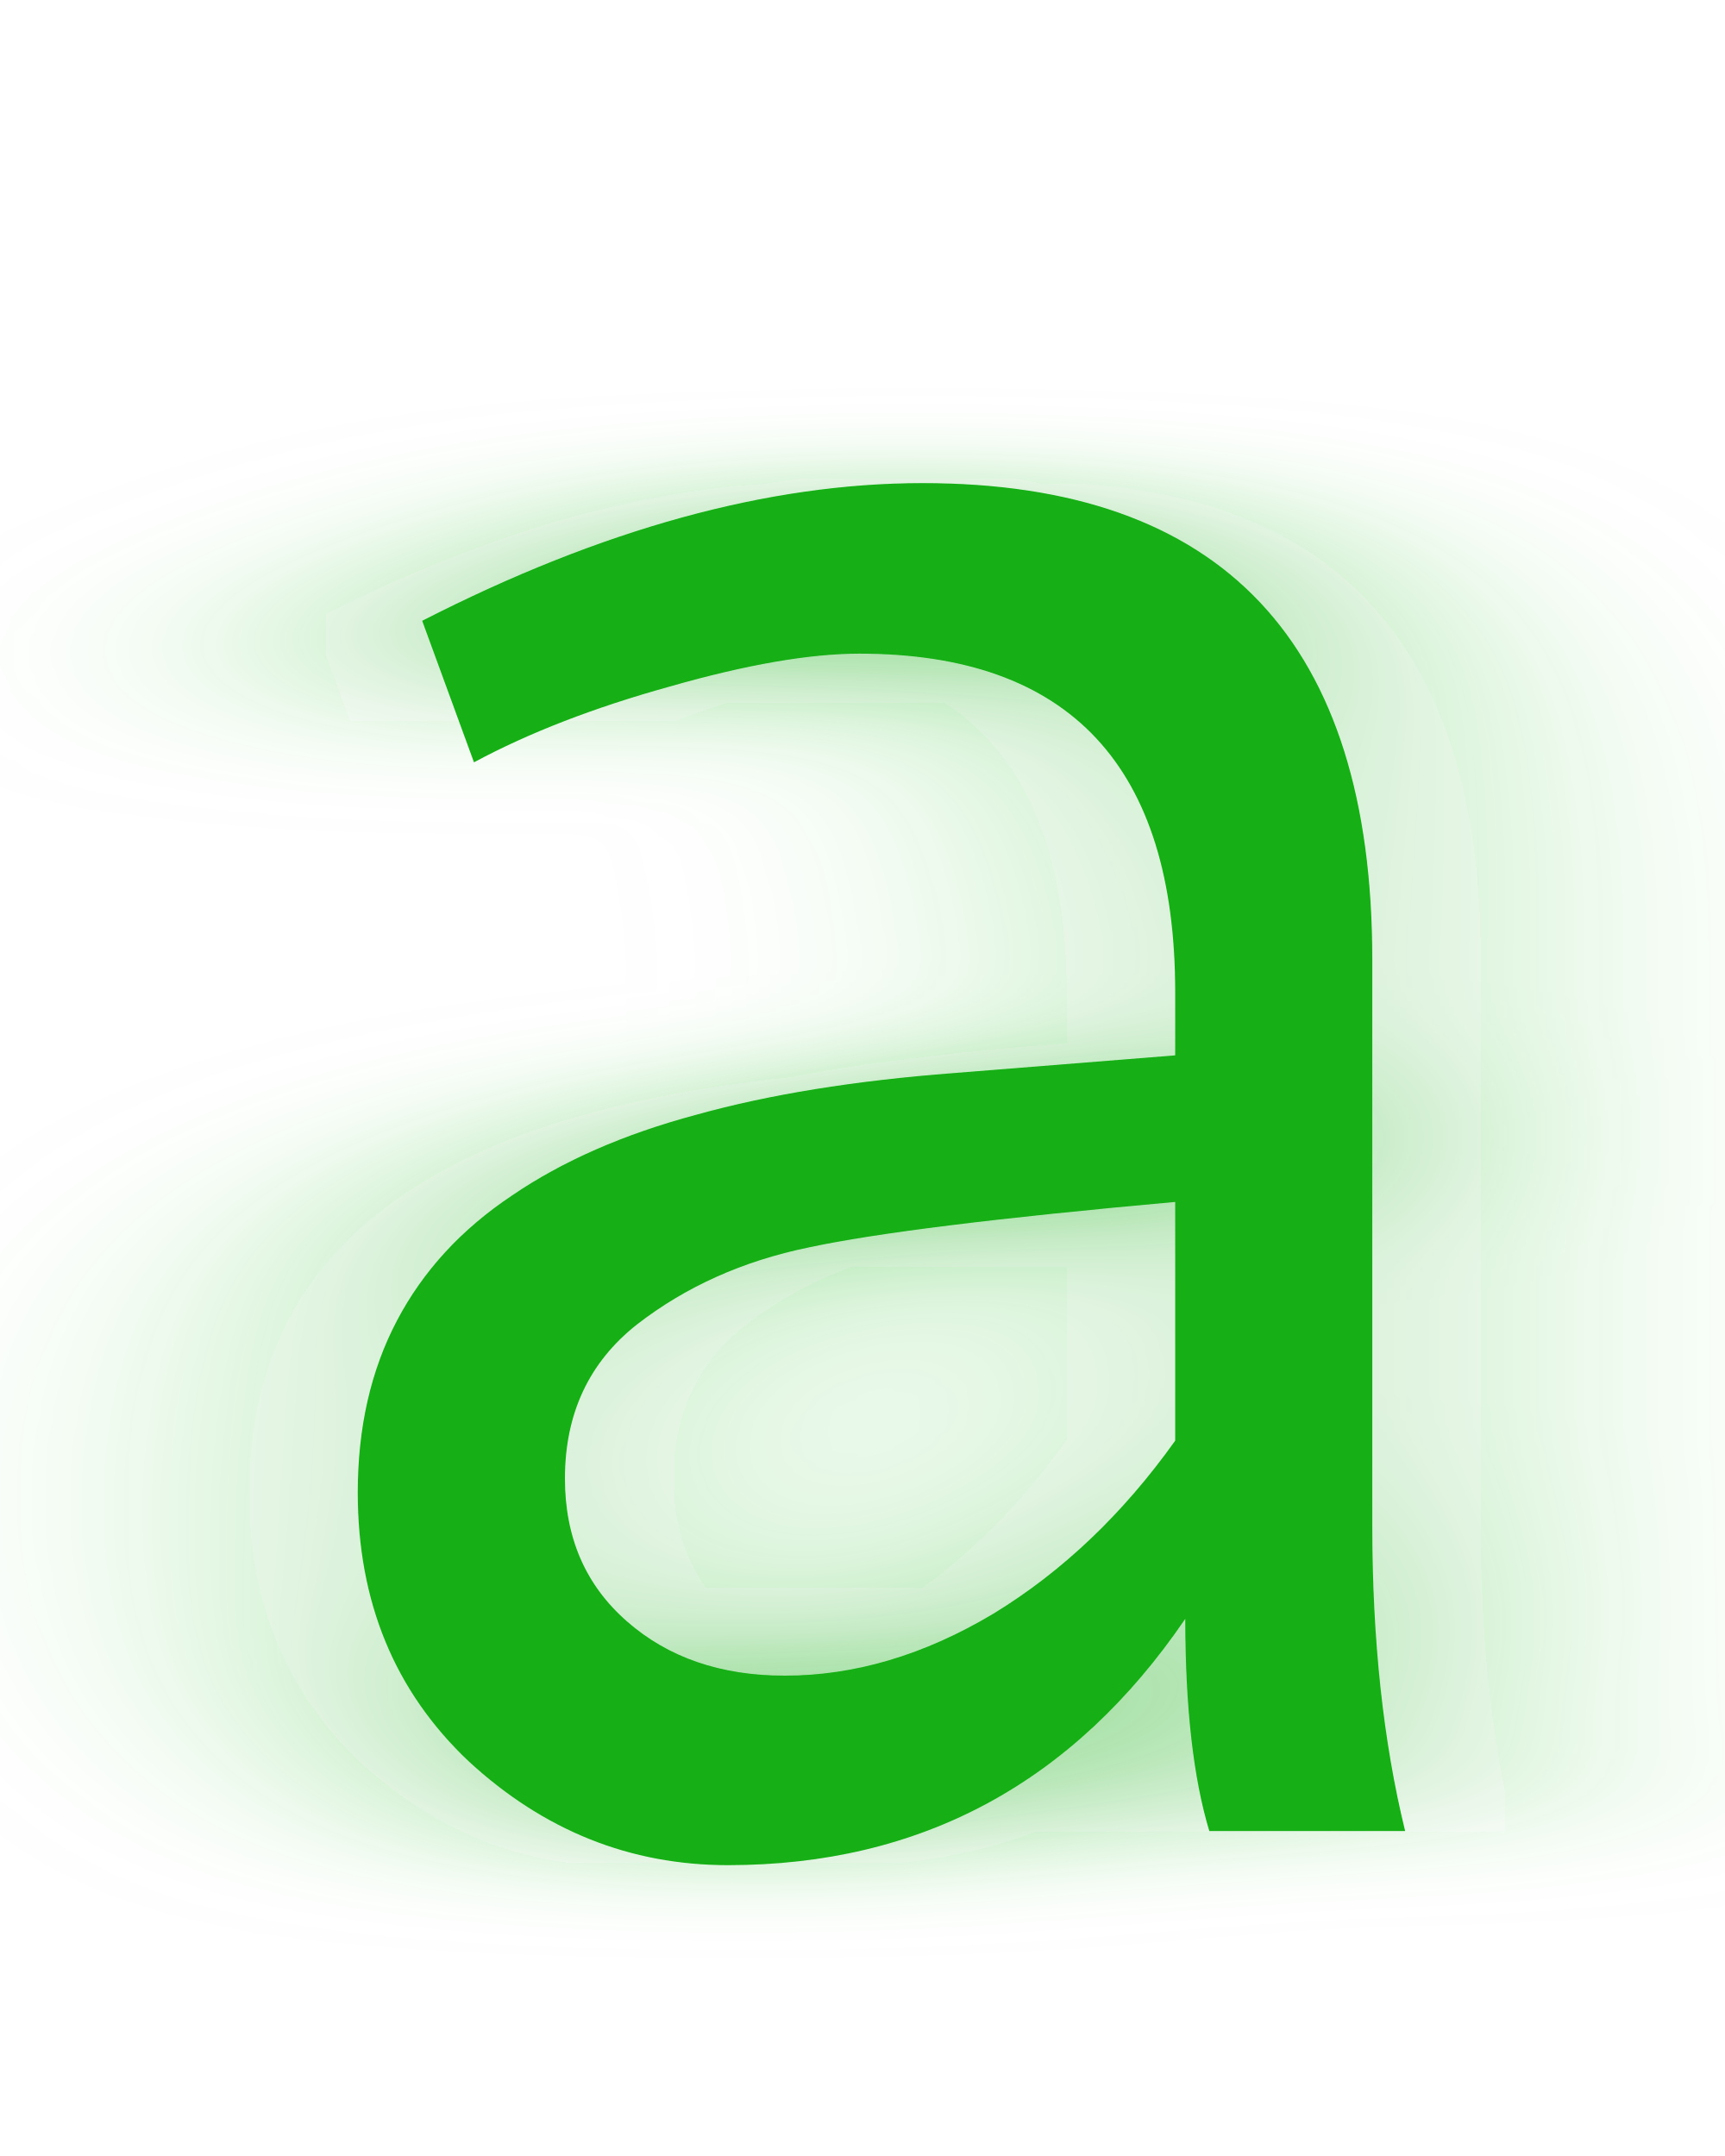
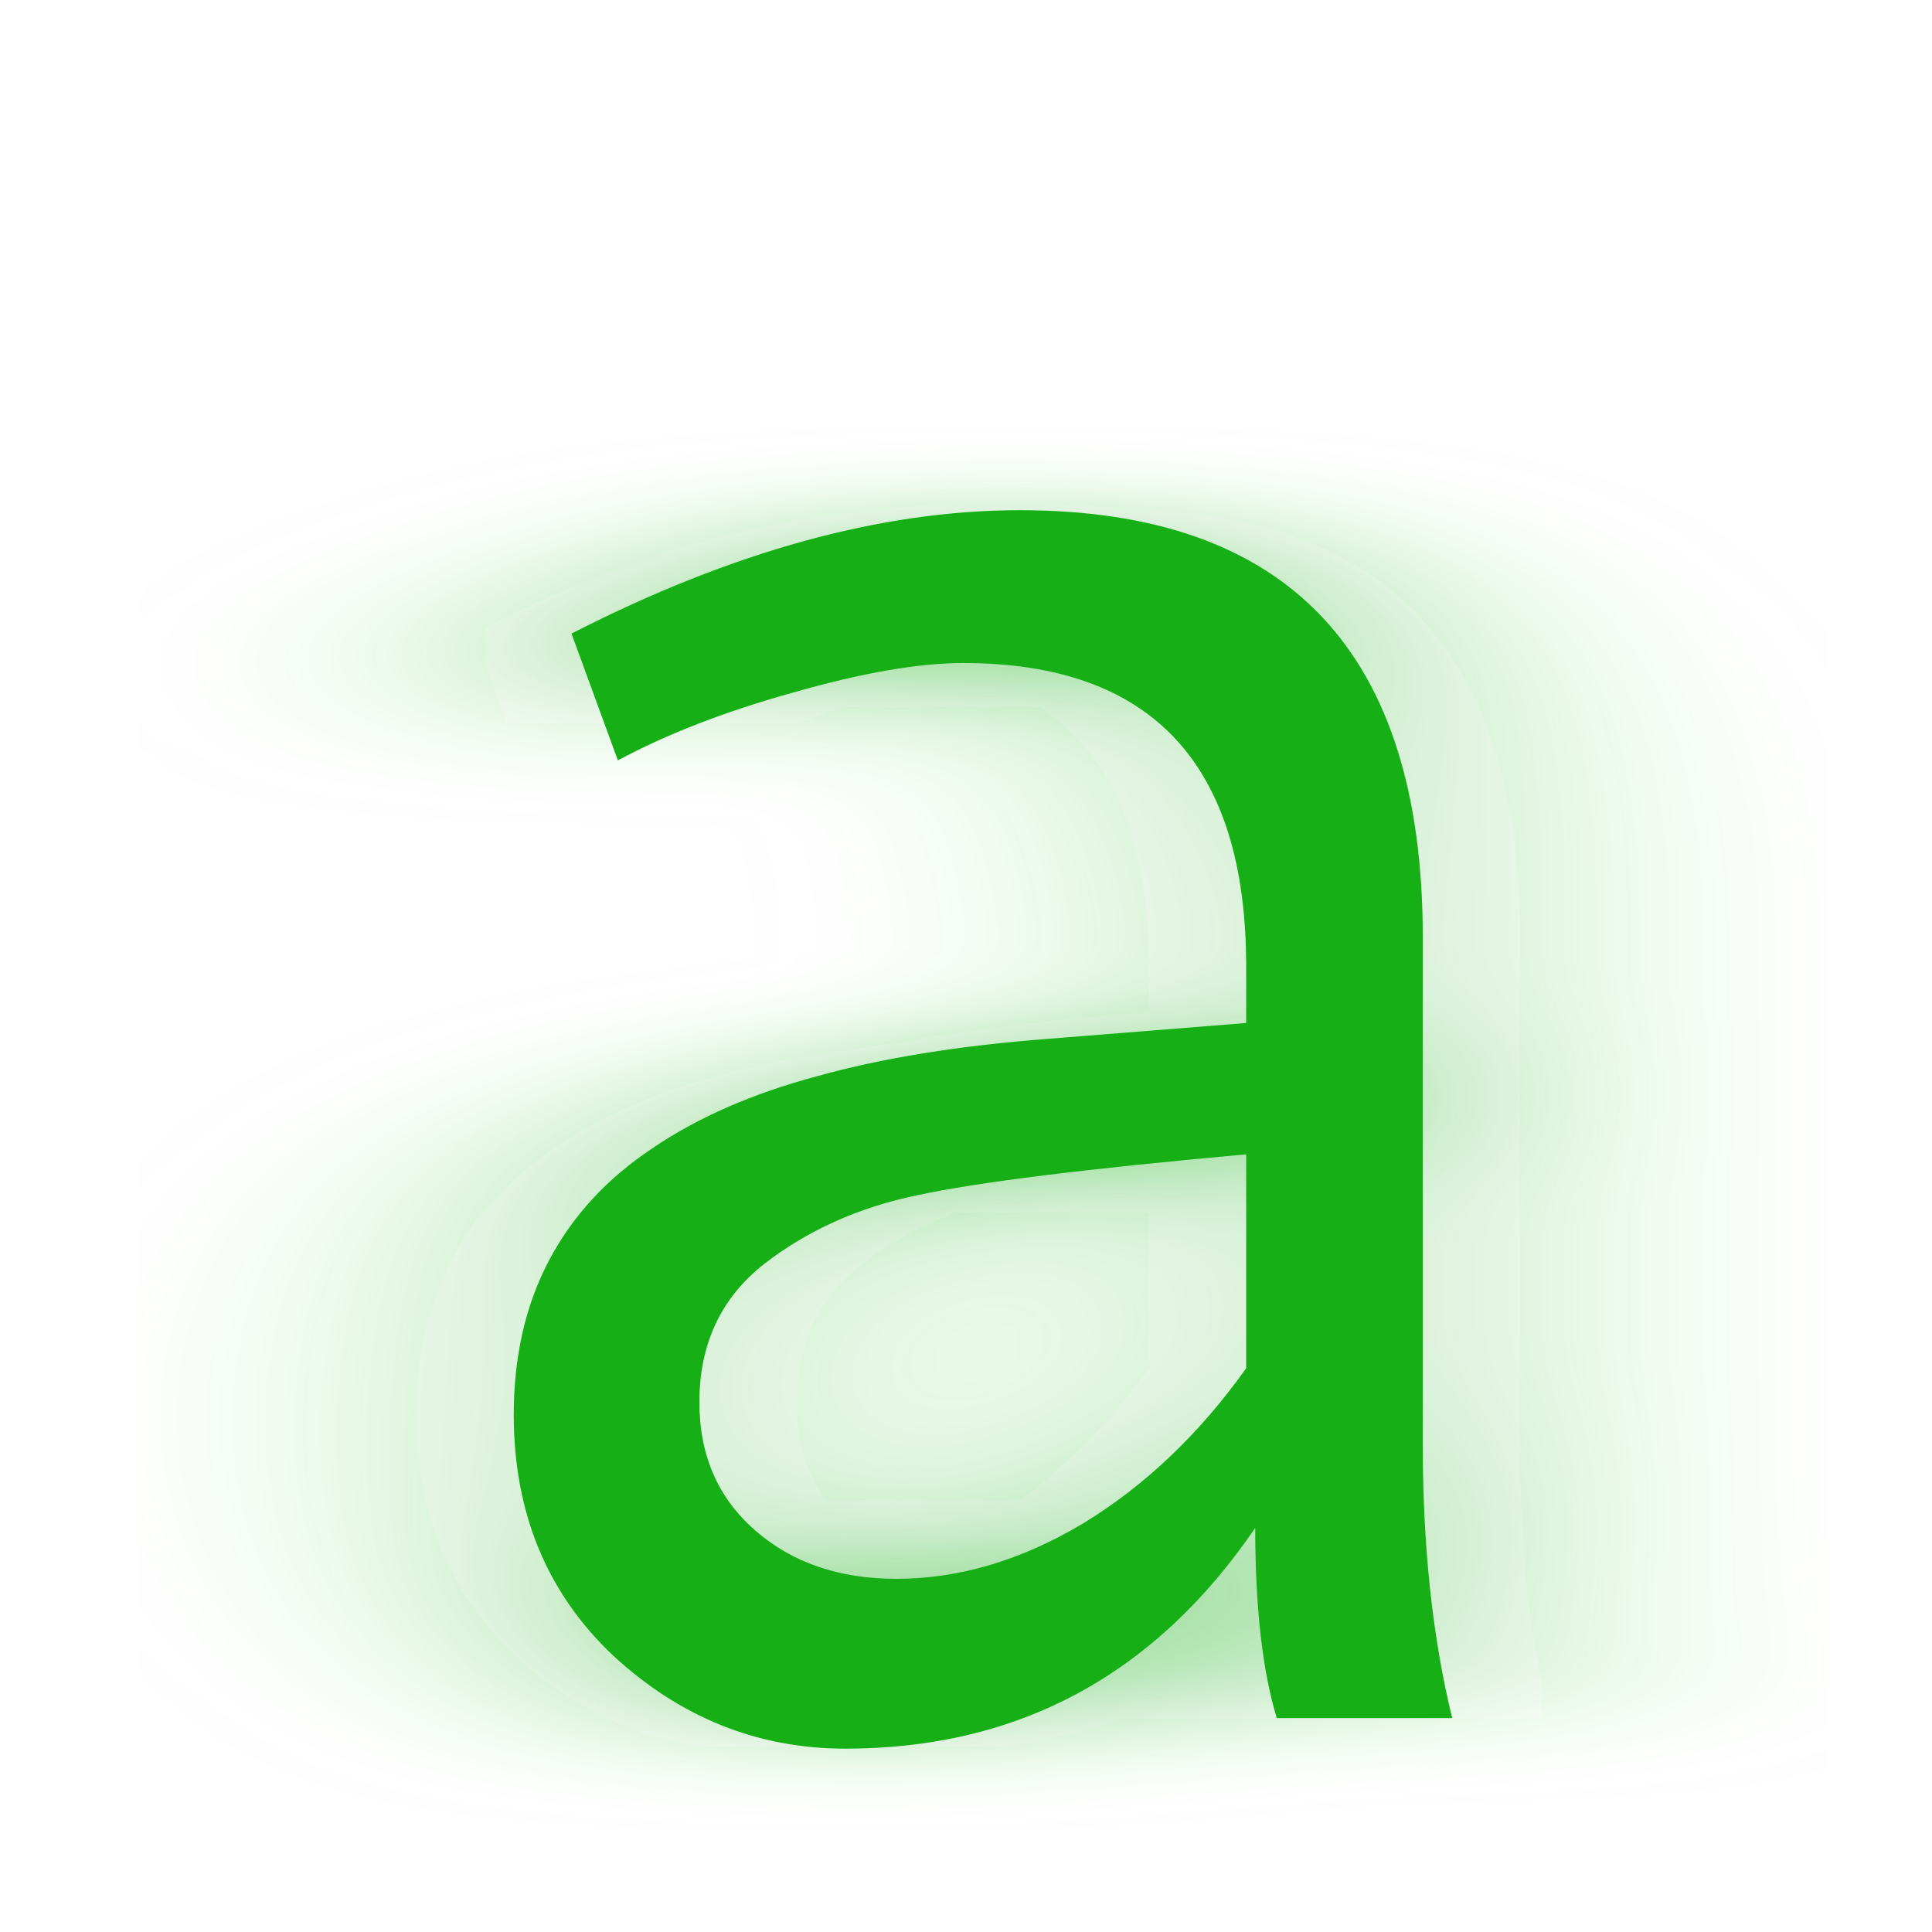
- <svg xmlns="http://www.w3.org/2000/svg" role="img" viewBox="80 10 40 50">
+ <svg xmlns="http://www.w3.org/2000/svg" role="img" viewBox="75 8 50 50">
  <defs>
    <filter id="glow" x="-40%" y="-30%" width="180%" height="160%">
      <feGaussianBlur stdDeviation="7 1" result="blur" />
      <feColorMatrix in="blur" type="matrix" values="1 0 0 0 0 0 1 0 0 0 0 0 1 0 0 0 0 0 .5 0" result="lighter-blur" />
      <feComposite in="SourceGraphic" in2="lighter-blur" operator="over" />
    </filter>
  </defs>
  <path fill="#14b014" filter="url(#glow)" d="m112.583 52.464h-4.541q-.557-1.846-.557-4.922-3.896 5.713-10.605 5.713-3.399 0-6.006-2.403-2.578-2.431-2.578-6.24 0-2.256.908-3.984.909-1.729 2.666-2.901 1.758-1.201 4.277-1.875 2.52-.703 5.977-.967l5.127-.41v-1.464q0-7.852-7.324-7.852-1.729 0-4.395.762-2.636.732-4.541 1.758l-1.201-3.282q6.24-3.193 11.602-3.193 10.429 0 10.429 11.045v13.125q0 3.984.762 7.09zm-5.332-9.053v-5.537q-6.182.557-8.496 1.055-2.285.469-3.985 1.787-1.67 1.318-1.67 3.574 0 2.051 1.436 3.31 1.436 1.26 3.662 1.26 2.432 0 4.834-1.435 2.402-1.465 4.219-4.014z" />
</svg>
